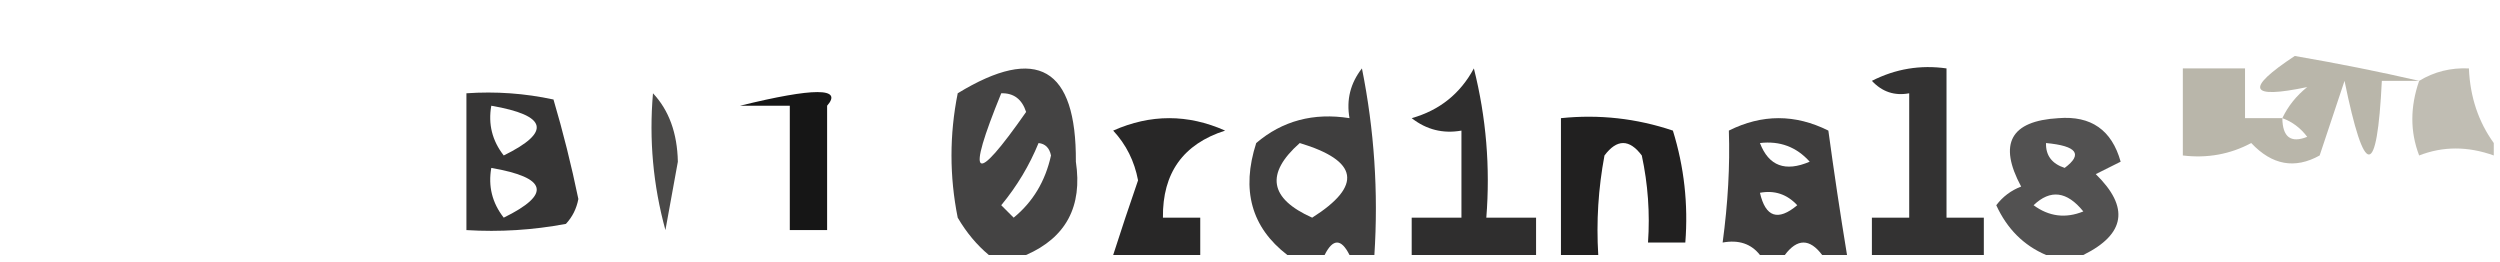
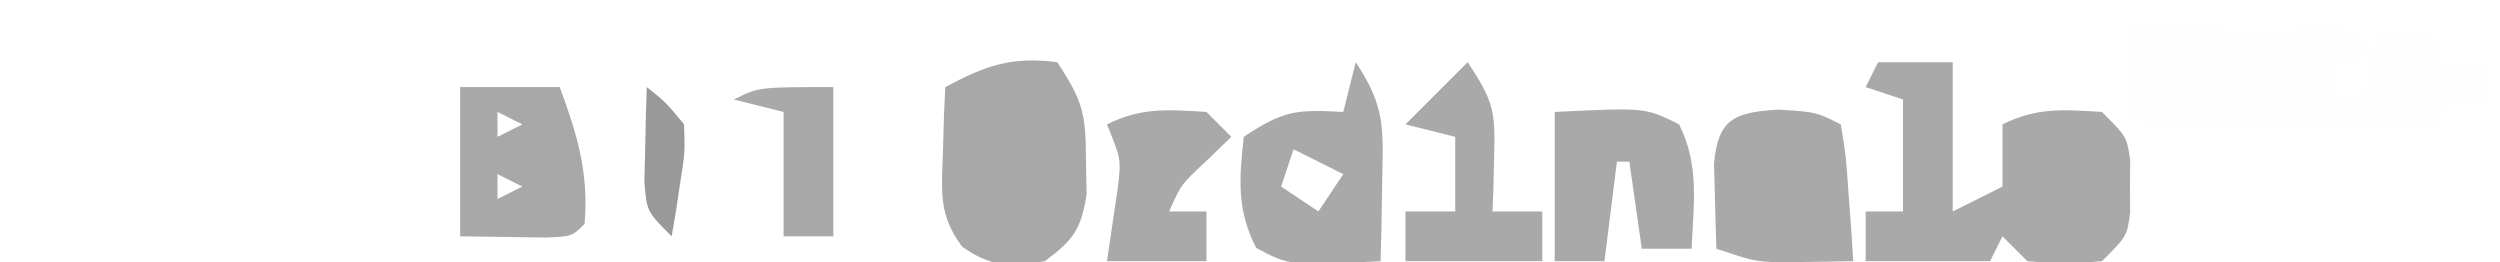
- <svg xmlns="http://www.w3.org/2000/svg" version="1.1" width="201px" height="21px" style="shape-rendering:geometricPrecision; text-rendering:geometricPrecision; image-rendering:optimizeQuality; fill-rule:evenodd; clip-rule:evenodd">
-   <g>
-     <path style="opacity:0.769" fill="#0c0b0b" d="M 82.5,20.5 C 81.5,20.5 80.5,20.5 79.5,20.5C 78.531,19.691 77.698,18.691 77,17.5C 76.333,14.167 76.333,10.833 77,7.5C 83.381,3.603 86.547,5.437 86.5,13C 87.043,16.597 85.709,19.097 82.5,20.5 Z M 80.5,7.5 C 81.497,7.47 82.164,7.97 82.5,9C 78.313,14.991 77.646,14.491 80.5,7.5 Z M 83.5,11.5 C 84.043,11.56 84.376,11.893 84.5,12.5C 84.047,14.565 83.047,16.232 81.5,17.5C 81.167,17.167 80.833,16.833 80.5,16.5C 81.763,14.971 82.763,13.305 83.5,11.5 Z" />
-   </g>
-   <g>
-     <path style="opacity:0.792" fill="#0c0b0b" d="M 110.5,20.5 C 109.833,20.5 109.167,20.5 108.5,20.5C 107.833,19.167 107.167,19.167 106.5,20.5C 105.5,20.5 104.5,20.5 103.5,20.5C 100.613,18.282 99.779,15.282 101,11.5C 103.106,9.709 105.606,9.042 108.5,9.5C 108.238,8.022 108.571,6.689 109.5,5.5C 110.494,10.456 110.827,15.456 110.5,20.5 Z M 104.5,11.5 C 109.229,12.926 109.562,14.926 105.5,17.5C 102.056,15.962 101.723,13.962 104.5,11.5 Z" />
-   </g>
-   <g>
-     <path style="opacity:0.837" fill="#0c0b0b" d="M 159.5,20.5 C 156.5,20.5 153.5,20.5 150.5,20.5C 150.5,19.5 150.5,18.5 150.5,17.5C 151.5,17.5 152.5,17.5 153.5,17.5C 153.5,14.167 153.5,10.833 153.5,7.5C 152.325,7.719 151.325,7.386 150.5,6.5C 152.396,5.534 154.396,5.201 156.5,5.5C 156.5,9.5 156.5,13.5 156.5,17.5C 157.5,17.5 158.5,17.5 159.5,17.5C 159.5,18.5 159.5,19.5 159.5,20.5 Z" />
-   </g>
-   <g>
-     <path style="opacity:0.636" fill="#918c79" d="M 194.5,6.5 C 193.5,6.5 192.5,6.5 191.5,6.5C 191.114,14.398 190.114,14.398 188.5,6.5C 187.833,8.5 187.167,10.5 186.5,12.5C 184.504,13.61 182.671,13.276 181,11.5C 179.301,12.406 177.467,12.739 175.5,12.5C 175.5,10.167 175.5,7.833 175.5,5.5C 177.167,5.5 178.833,5.5 180.5,5.5C 180.5,6.833 180.5,8.167 180.5,9.5C 181.5,9.5 182.5,9.5 183.5,9.5C 183.953,8.542 184.619,7.708 185.5,7C 180.812,7.986 180.478,7.152 184.5,4.5C 187.971,5.097 191.305,5.764 194.5,6.5 Z M 183.5,9.5 C 184.289,9.783 184.956,10.283 185.5,11C 184.184,11.528 183.517,11.028 183.5,9.5 Z" />
-   </g>
-   <g>
-     <path style="opacity:0.564" fill="#908b79" d="M 200.5,11.5 C 200.5,11.833 200.5,12.167 200.5,12.5C 198.416,11.752 196.416,11.752 194.5,12.5C 193.769,10.599 193.769,8.599 194.5,6.5C 195.708,5.766 197.041,5.433 198.5,5.5C 198.595,7.786 199.262,9.786 200.5,11.5 Z" />
-   </g>
-   <g>
-     <path style="opacity:0.852" fill="#0c0b0b" d="M 123.5,20.5 C 120.167,20.5 116.833,20.5 113.5,20.5C 113.5,19.5 113.5,18.5 113.5,17.5C 114.833,17.5 116.167,17.5 117.5,17.5C 117.5,15.167 117.5,12.833 117.5,10.5C 116.022,10.762 114.689,10.429 113.5,9.5C 115.737,8.868 117.403,7.535 118.5,5.5C 119.491,9.445 119.824,13.445 119.5,17.5C 120.833,17.5 122.167,17.5 123.5,17.5C 123.5,18.5 123.5,19.5 123.5,20.5 Z" />
-   </g>
-   <g>
-     <path style="opacity:0.825" fill="#0c0b0b" d="M 37.5,7.5 C 39.857,7.337 42.19,7.503 44.5,8C 45.27,10.607 45.937,13.273 46.5,16C 46.355,16.772 46.022,17.439 45.5,18C 42.854,18.497 40.187,18.664 37.5,18.5C 37.5,14.833 37.5,11.167 37.5,7.5 Z M 39.5,8.5 C 44.012,9.28 44.346,10.614 40.5,12.5C 39.571,11.311 39.238,9.978 39.5,8.5 Z M 39.5,13.5 C 44.012,14.28 44.346,15.614 40.5,17.5C 39.571,16.311 39.238,14.978 39.5,13.5 Z" />
-   </g>
-   <g>
-     <path style="opacity:0.745" fill="#0c0b0a" d="M 52.5,7.5 C 53.787,8.871 54.453,10.705 54.5,13C 54.167,14.833 53.833,16.667 53.5,18.5C 52.511,14.893 52.177,11.226 52.5,7.5 Z" />
-   </g>
-   <g>
-     <path style="opacity:0.96" fill="#0d0c0c" d="M 59.5,8.5 C 65.453,7.038 67.787,7.038 66.5,8.5C 66.5,11.833 66.5,15.167 66.5,18.5C 65.5,18.5 64.5,18.5 63.5,18.5C 63.5,15.167 63.5,11.833 63.5,8.5C 62.167,8.5 60.833,8.5 59.5,8.5 Z" />
-   </g>
-   <g>
-     <path style="opacity:0.889" fill="#0d0c0c" d="M 96.5,20.5 C 94.167,20.5 91.833,20.5 89.5,20.5C 90.129,18.535 90.796,16.535 91.5,14.5C 91.21,12.956 90.544,11.623 89.5,10.5C 92.5,9.167 95.5,9.167 98.5,10.5C 95.123,11.581 93.456,13.914 93.5,17.5C 94.5,17.5 95.5,17.5 96.5,17.5C 96.5,18.5 96.5,19.5 96.5,20.5 Z" />
-   </g>
-   <g>
-     <path style="opacity:0.795" fill="#0c0b0b" d="M 148.5,20.5 C 147.833,20.5 147.167,20.5 146.5,20.5C 145.5,19.167 144.5,19.167 143.5,20.5C 142.833,20.5 142.167,20.5 141.5,20.5C 140.791,19.596 139.791,19.263 138.5,19.5C 138.928,16.328 139.095,13.328 139,10.5C 141.667,9.167 144.333,9.167 147,10.5C 147.455,13.854 147.955,17.187 148.5,20.5 Z M 141.5,11.5 C 143.103,11.312 144.437,11.812 145.5,13C 143.537,13.844 142.204,13.344 141.5,11.5 Z M 141.5,15.5 C 142.675,15.281 143.675,15.614 144.5,16.5C 142.948,17.798 141.948,17.465 141.5,15.5 Z" />
-   </g>
-   <g>
-     <path style="opacity:0.71" fill="#0b0a0a" d="M 167.5,20.5 C 166.5,20.5 165.5,20.5 164.5,20.5C 162.701,19.73 161.368,18.397 160.5,16.5C 161.025,15.808 161.692,15.308 162.5,15C 160.647,11.553 161.647,9.72 165.5,9.5C 168.124,9.289 169.79,10.456 170.5,13C 169.833,13.333 169.167,13.667 168.5,14C 171.223,16.659 170.89,18.825 167.5,20.5 Z M 164.5,11.5 C 166.983,11.73 167.483,12.397 166,13.5C 164.97,13.164 164.47,12.497 164.5,11.5 Z M 163.5,16.5 C 164.849,15.204 166.182,15.37 167.5,17C 166.072,17.579 164.738,17.412 163.5,16.5 Z" />
-   </g>
-   <g>
-     <path style="opacity:0.911" fill="#0c0b0b" d="M 128.5,20.5 C 127.5,20.5 126.5,20.5 125.5,20.5C 125.5,16.833 125.5,13.167 125.5,9.5C 128.572,9.183 131.572,9.516 134.5,10.5C 135.407,13.421 135.74,16.421 135.5,19.5C 134.5,19.5 133.5,19.5 132.5,19.5C 132.663,17.143 132.497,14.81 132,12.5C 131,11.167 130,11.167 129,12.5C 128.503,15.146 128.336,17.813 128.5,20.5 Z" />
-   </g>
+ <svg xmlns="http://www.w3.org/2000/svg" version="1.1" width="201" height="21">
+   <path d="M0 0 C1.98 0 3.96 0 6 0 C6 3.96 6 7.92 6 12 C7.32 11.34 8.64 10.68 10 10 C10 8.35 10 6.7 10 5 C12.763 3.619 14.947 3.809 18 4 C20 6 20 6 20.266 7.875 C20.26 8.576 20.255 9.277 20.25 10 C20.255 10.701 20.26 11.402 20.266 12.125 C20 14 20 14 18 16 C15 16.25 15 16.25 12 16 C11.34 15.34 10.68 14.68 10 14 C9.67 14.66 9.34 15.32 9 16 C5.7 16 2.4 16 -1 16 C-1 14.68 -1 13.36 -1 12 C-0.01 12 0.98 12 2 12 C2 9.03 2 6.06 2 3 C1.01 2.67 0.02 2.34 -1 2 C-0.67 1.34 -0.34 0.68 0 0 Z " fill="#A9A9A9" transform="translate(151,5)" />
+   <path d="M0 0 C6.75 -0.125 6.75 -0.125 9 1 C10.923 0.864 10.923 0.864 13 0.5 C16.778 -0.111 16.778 -0.111 19 1 C19 1.66 19 2.32 19 3 C18.34 3 17.68 3 17 3 C17 3.99 17 4.98 17 6 C17.66 6 18.32 6 19 6 C19.33 4.35 19.66 2.7 20 1 C21.65 1 23.3 1 25 1 C25 1.66 25 2.32 25 3 C26.32 3 27.64 3 29 3 C29 3.99 29 4.98 29 6 C28.01 6 27.02 6 26 6 C25.67 6.66 25.34 7.32 25 8 C21.333 8 17.667 8 14 8 C12.513 8.017 12.513 8.017 10.996 8.035 C9.235 8.049 9.235 8.049 7.438 8.062 C5.672 8.08 5.672 8.08 3.871 8.098 C1 8 1 8 0 7 C-0.041 4.667 -0.042 2.333 0 0 Z " fill="#FEFEFE" transform="translate(171,2)" />
+   <path d="M0 0 C2.146 3.218 2.296 4.268 2.312 8 C2.329 8.866 2.346 9.732 2.363 10.625 C1.931 13.449 1.272 14.319 -1 16 C-3.81 16.421 -5.299 16.498 -7.645 14.832 C-9.539 12.271 -9.299 10.458 -9.188 7.312 C-9.16 6.319 -9.133 5.325 -9.105 4.301 C-9.071 3.542 -9.036 2.782 -9 2 C-5.797 0.289 -3.678 -0.484 0 0 Z M-5 4 C-4 6 -4 6 -4 6 Z " fill="#A8A8A8" transform="translate(85,5)" />
+   <path d="M0 0 C2.421 3.632 2.21 5.383 2.125 9.688 C2.107 10.867 2.089 12.046 2.07 13.262 C2.036 14.617 2.036 14.617 2 16 C-5.322 16.36 -5.322 16.36 -8 14.938 C-9.58 11.877 -9.368 9.369 -9 6 C-5.772 3.848 -4.716 3.799 -1 4 C-0.67 2.68 -0.34 1.36 0 0 Z M-5 7 C-5.33 7.99 -5.66 8.98 -6 10 C-4.515 10.99 -4.515 10.99 -3 12 C-2.34 11.01 -1.68 10.02 -1 9 C-2.32 8.34 -3.64 7.68 -5 7 Z " fill="#A9A9A9" transform="translate(109,5)" />
+   <path d="M0 0 C3 0.188 3 0.188 5 1.188 C5.414 3.691 5.414 3.691 5.625 6.75 C5.7 7.762 5.775 8.774 5.852 9.816 C5.901 10.599 5.95 11.381 6 12.188 C4.742 12.208 3.484 12.229 2.188 12.25 C1.48 12.262 0.772 12.273 0.043 12.285 C-2 12.188 -2 12.188 -5 11.188 C-5.054 9.73 -5.093 8.271 -5.125 6.812 C-5.16 5.594 -5.16 5.594 -5.195 4.352 C-4.865 0.686 -3.511 0.219 0 0 Z M0 3.188 C1 5.188 1 5.188 1 5.188 Z " fill="#A9A9A9" transform="translate(143,8.8125)" />
+   <path d="M0 0 C2.64 0 5.28 0 8 0 C9.414 3.8 10.349 6.929 10 11 C9 12 9 12 6.934 12.098 C3.467 12.049 3.467 12.049 0 12 C0 8.04 0 4.08 0 0 Z M3 2 C3 2.66 3 3.32 3 4 C3.66 3.67 4.32 3.34 5 3 C4.34 2.67 3.68 2.34 3 2 Z M3 7 C3 7.66 3 8.32 3 9 C3.66 8.67 4.32 8.34 5 8 C4.34 7.67 3.68 7.34 3 7 Z " fill="#A8A8A8" transform="translate(37,7)" />
+   <path d="M0 0 C7.284 -0.358 7.284 -0.358 10 1 C11.64 4.28 11.178 7.371 11 11 C9.68 11 8.36 11 7 11 C6.67 8.69 6.34 6.38 6 4 C5.67 4 5.34 4 5 4 C4.67 6.64 4.34 9.28 4 12 C2.68 12 1.36 12 0 12 C0 8.04 0 4.08 0 0 Z " fill="#A9A9A9" transform="translate(125,9)" />
+   <path d="M0 0 C2.136 3.204 2.231 4.019 2.125 7.688 C2.107 8.496 2.089 9.304 2.07 10.137 C2.036 11.059 2.036 11.059 2 12 C3.32 12 4.64 12 6 12 C6 13.32 6 14.64 6 16 C2.37 16 -1.26 16 -5 16 C-5 14.68 -5 13.36 -5 12 C-3.68 12 -2.36 12 -1 12 C-1 10.02 -1 8.04 -1 6 C-2.32 5.67 -3.64 5.34 -5 5 C-3.35 3.35 -1.7 1.7 0 0 Z " fill="#A9A9A9" transform="translate(118,5)" />
+   <path d="M0 0 C0.66 0.66 1.32 1.32 2 2 C1.361 2.619 0.721 3.237 0.062 3.875 C-2.039 5.826 -2.039 5.826 -3 8 C-2.01 8 -1.02 8 0 8 C0 9.32 0 10.64 0 12 C-2.64 12 -5.28 12 -8 12 C-7.707 10.014 -7.414 8.029 -7.121 6.043 C-6.861 3.797 -6.861 3.797 -8 1 C-5.237 -0.381 -3.053 -0.191 0 0 Z " fill="#A9A9A9" transform="translate(97,9)" />
+   <path d="M0 0 C0 3.96 0 7.92 0 12 C-1.32 12 -2.64 12 -4 12 C-4 8.7 -4 5.4 -4 2 C-5.32 1.67 -6.64 1.34 -8 1 C-6 0 -6 0 0 0 Z " fill="#A9A9A9" transform="translate(67,7)" />
+   <path d="M0 0 C1.52 1.207 1.52 1.207 3 3 C3.074 5.262 3.074 5.262 2.688 7.688 C2.508 8.9 2.508 8.9 2.324 10.137 C2.217 10.752 2.11 11.366 2 12 C0 10 0 10 -0.195 7.617 C-0.172 6.712 -0.149 5.807 -0.125 4.875 C-0.107 3.965 -0.089 3.055 -0.07 2.117 C-0.047 1.419 -0.024 0.72 0 0 Z " fill="#999999" transform="translate(52,7)" />
</svg>
